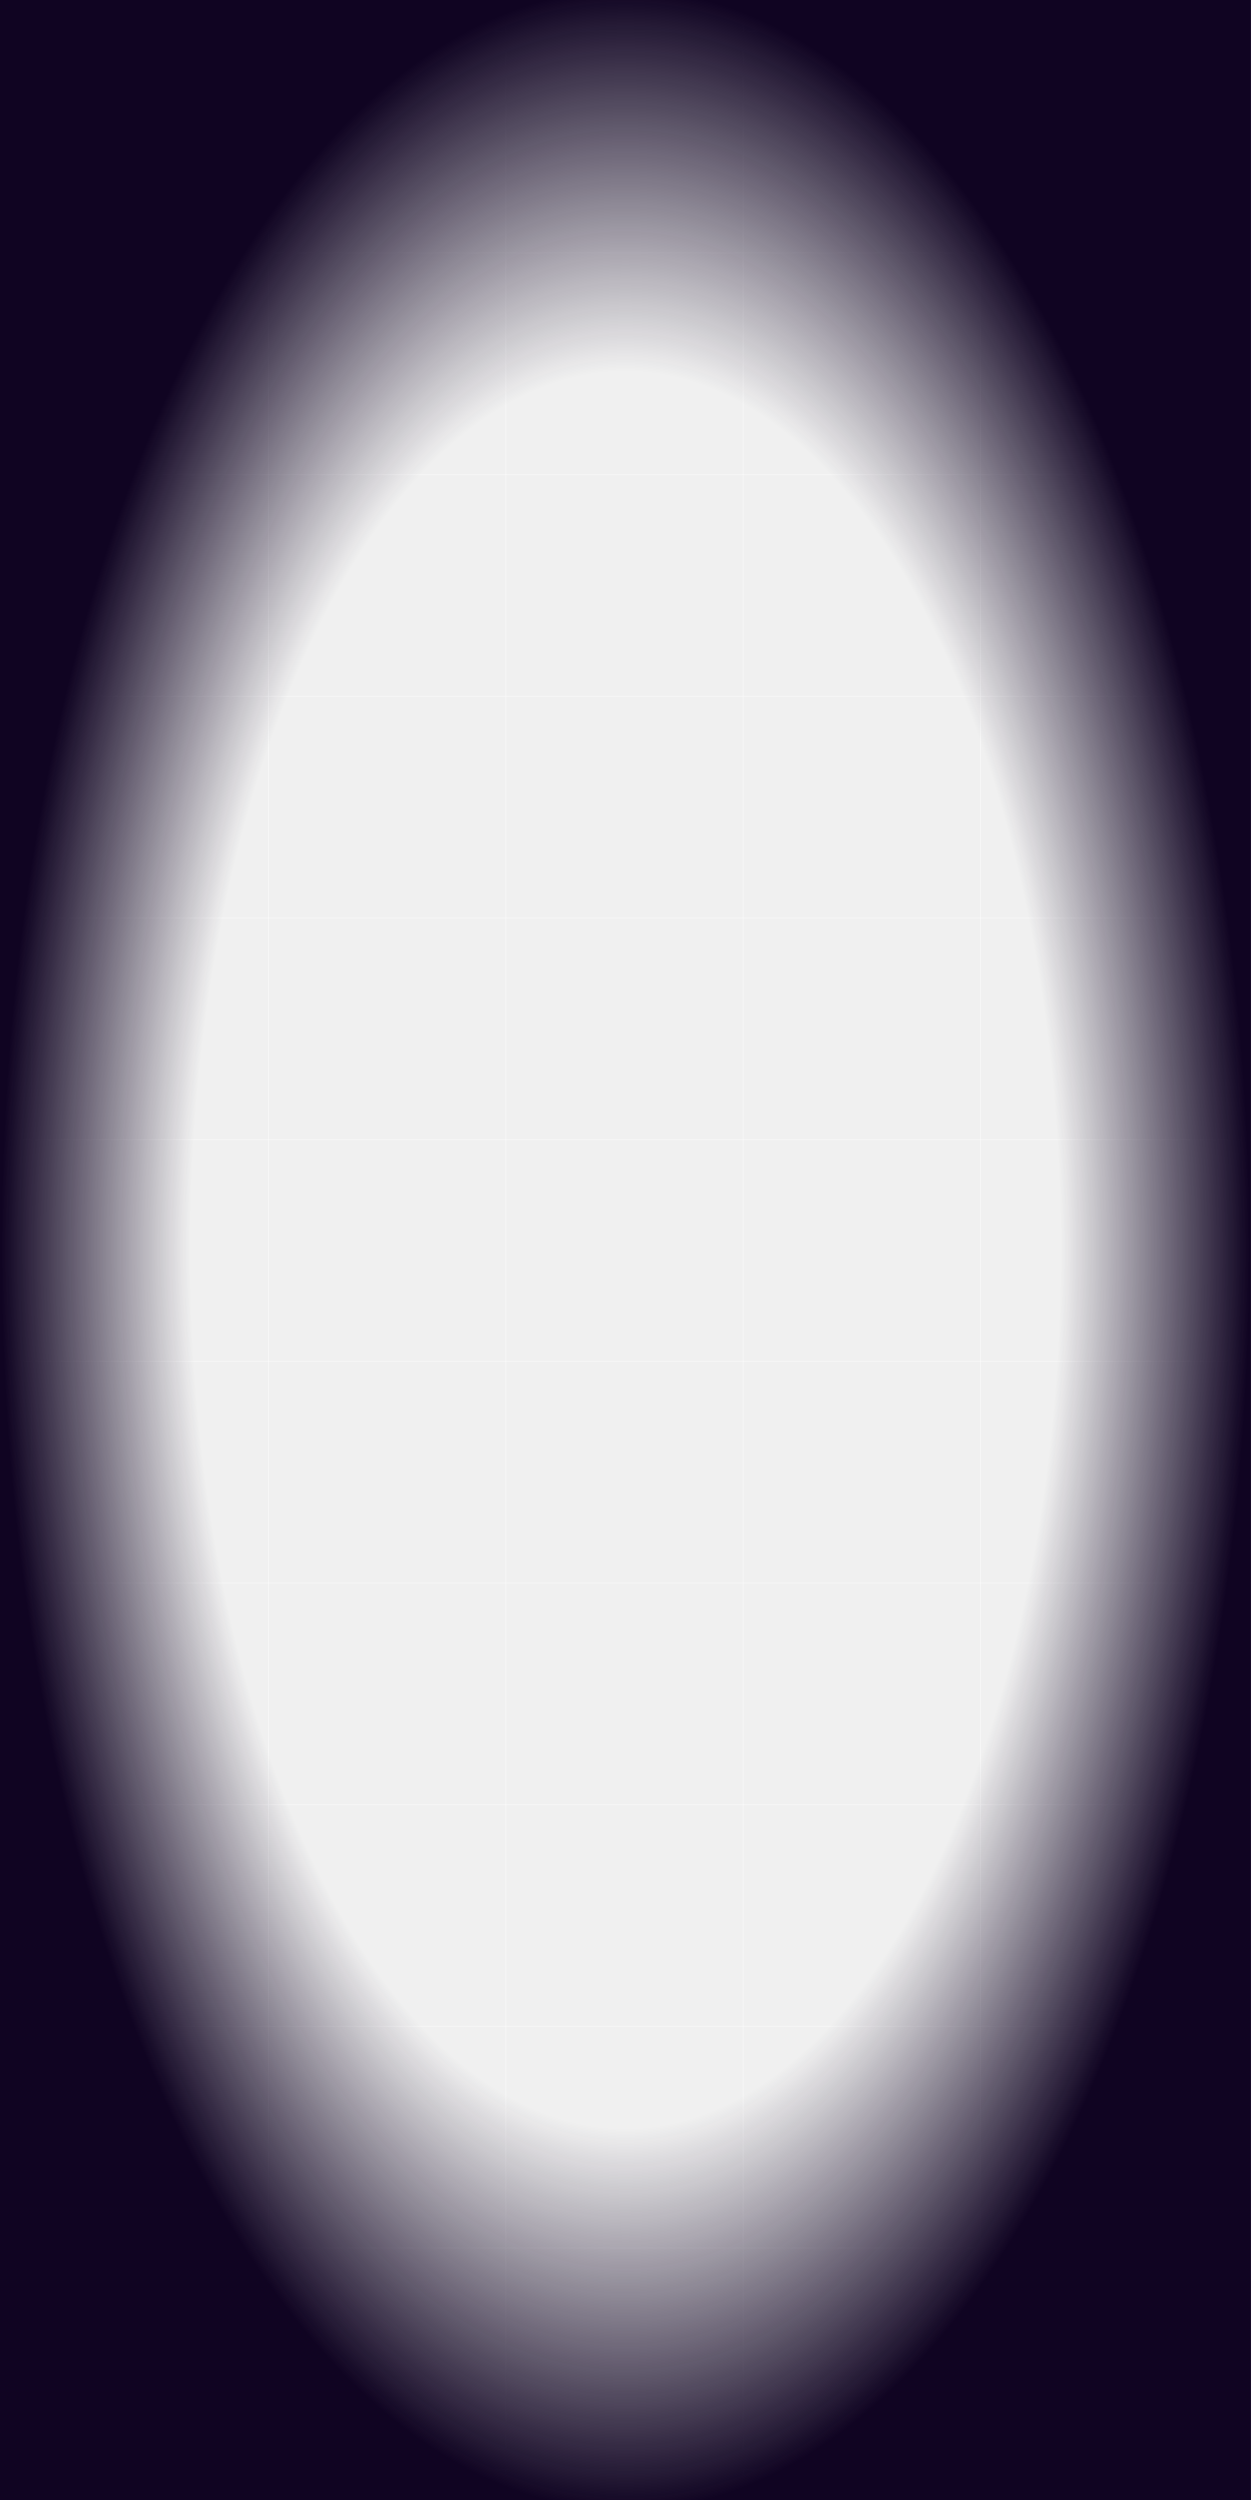
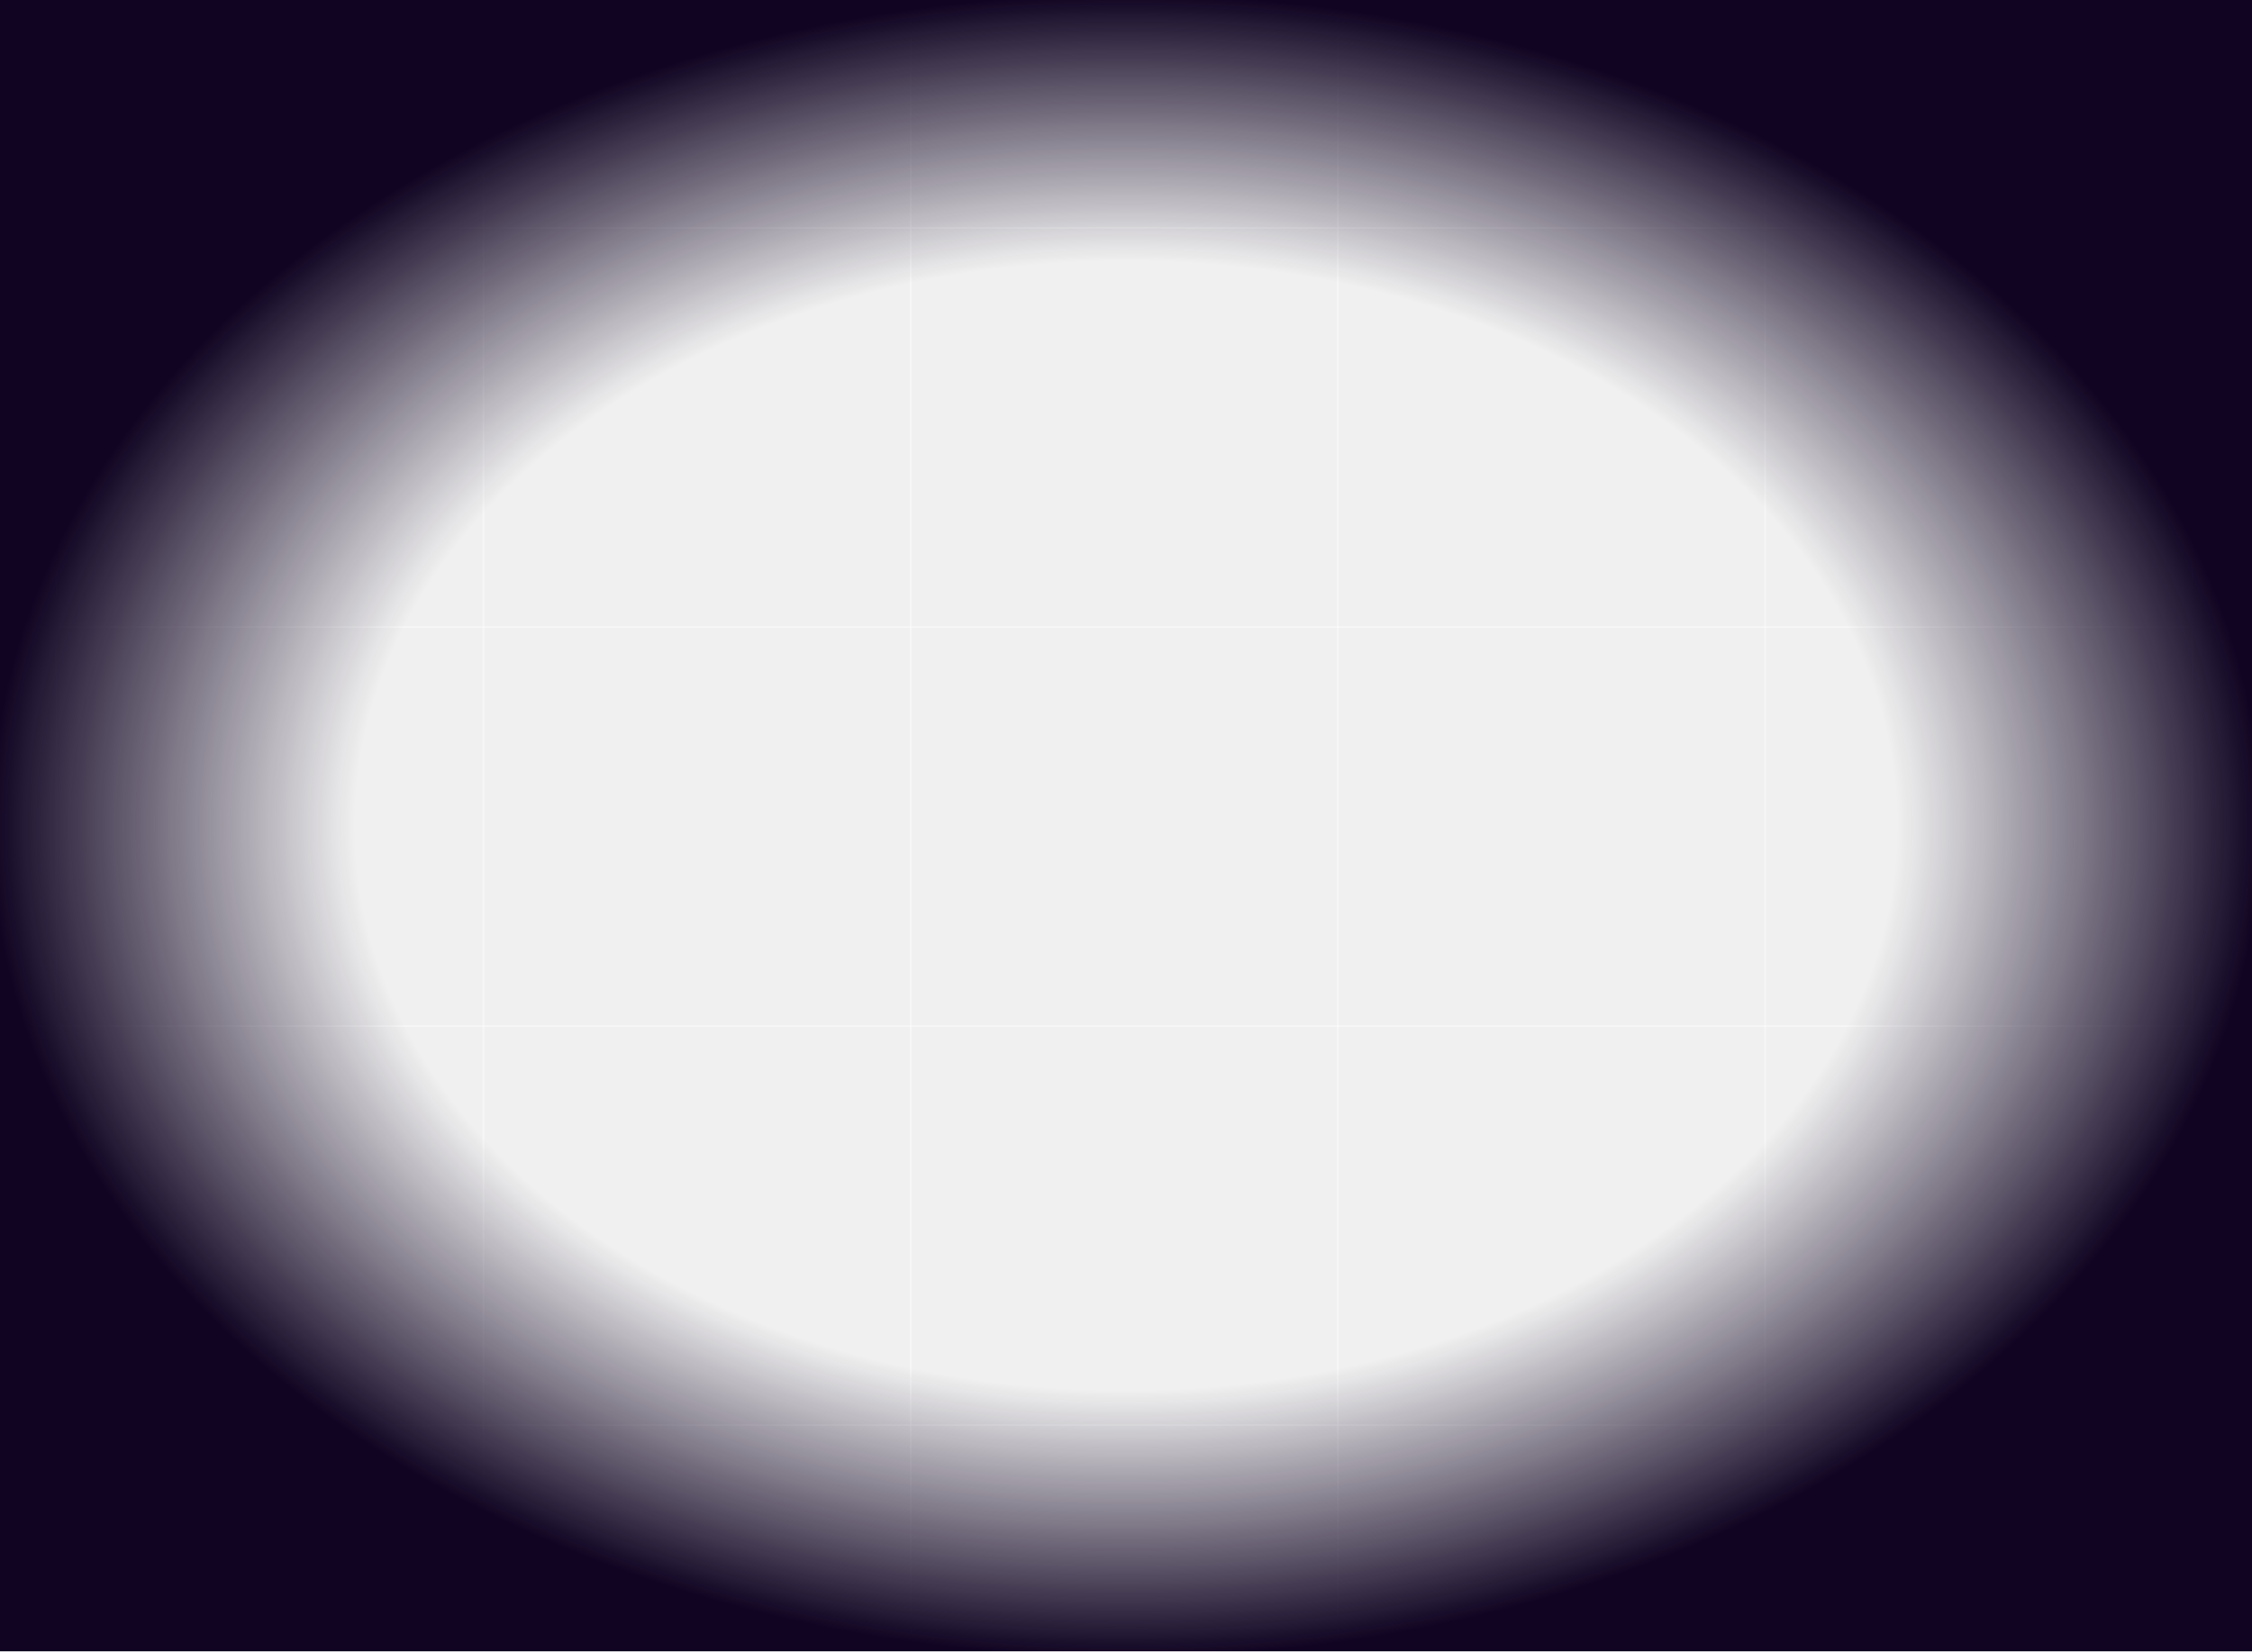
- <svg xmlns="http://www.w3.org/2000/svg" width="1301" height="2600" viewBox="0 0 1301 2600" fill="none">
-   <g opacity="0.4">
-     <line x1="32.5" y1="2.18557e-08" x2="32.5" y2="2600" stroke="white" />
-     <line x1="279.301" y1="2.18557e-08" x2="279.301" y2="2600" stroke="white" />
-     <line x1="526.1" y1="2.18557e-08" x2="526.099" y2="2600" stroke="white" />
-     <line x1="772.9" y1="2.18557e-08" x2="772.9" y2="2600" stroke="white" />
-     <line x1="1019.7" y1="2.18557e-08" x2="1019.7" y2="2600" stroke="white" />
-     <line x1="1266.5" y1="2.18557e-08" x2="1266.5" y2="2600" stroke="white" />
+ <svg xmlns="http://www.w3.org/2000/svg" width="1301" height="954" viewBox="0 0 1301 954" fill="none">
+   <mask id="mask0_1147_4806" style="mask-type:alpha" maskUnits="userSpaceOnUse" x="0" y="0" width="1301" height="954">
+     <rect width="1301" height="954" fill="#D9D9D9" />
+   </mask>
+   <g mask="url(#mask0_1147_4806)">
+     <g opacity="0.4">
+       <line x1="32.5" y1="-823" x2="32.5" y2="1777" stroke="white" />
+       <line x1="279.3" y1="-823" x2="279.3" y2="1777" stroke="white" />
+       <line x1="526.1" y1="-823" x2="526.1" y2="1777" stroke="white" />
+       <line x1="772.9" y1="-823" x2="772.9" y2="1777" stroke="white" />
+       <line x1="1019.7" y1="-823" x2="1019.7" y2="1777" stroke="white" />
+       <line x1="1266.5" y1="-823" x2="1266.5" y2="1777" stroke="white" />
+     </g>
+     <g opacity="0.4">
+       <line x1="1301" y1="131.682" x2="-4.37115e-08" y2="131.682" stroke="white" />
+       <line x1="1301" y1="362.227" x2="-4.37115e-08" y2="362.226" stroke="white" />
+       <line x1="1301" y1="592.773" x2="-4.37115e-08" y2="592.773" stroke="white" />
+       <line x1="1301" y1="823.318" x2="-4.37115e-08" y2="823.318" stroke="white" />
+     </g>
  </g>
-   <g opacity="0.4">
-     <line x1="1301" y1="32.5" x2="-4.37115e-08" y2="32.5" stroke="white" />
-     <line x1="1301" y1="263.045" x2="-4.37115e-08" y2="263.045" stroke="white" />
-     <line x1="1301" y1="493.591" x2="-4.37115e-08" y2="493.591" stroke="white" />
-     <line x1="1301" y1="724.137" x2="-4.37115e-08" y2="724.137" stroke="white" />
-     <line x1="1301" y1="954.682" x2="-4.37115e-08" y2="954.682" stroke="white" />
-     <line x1="1301" y1="1185.23" x2="-4.37115e-08" y2="1185.23" stroke="white" />
-     <line x1="1301" y1="1415.77" x2="-4.37115e-08" y2="1415.77" stroke="white" />
-     <line x1="1301" y1="1646.32" x2="-4.37115e-08" y2="1646.32" stroke="white" />
-     <line x1="1301" y1="1876.86" x2="-4.37115e-08" y2="1876.86" stroke="white" />
-     <line x1="1301" y1="2107.41" x2="-4.37115e-08" y2="2107.41" stroke="white" />
-     <line x1="1301" y1="2337.95" x2="-4.37115e-08" y2="2337.95" stroke="white" />
-     <line x1="1301" y1="2568.5" x2="-4.37115e-08" y2="2568.5" stroke="white" />
-   </g>
-   <rect width="1301" height="2600" fill="url(#paint0_radial_740_4)" />
+   <rect width="1301" height="954" fill="url(#paint0_radial_1147_4806)" />
  <defs>
-     <radialGradient id="paint0_radial_740_4" cx="0" cy="0" r="1" gradientUnits="userSpaceOnUse" gradientTransform="translate(650.5 1300) rotate(90) scale(1300 650.5)">
-       <stop offset="0.697" stop-color="#100422" stop-opacity="0" />
+     <radialGradient id="paint0_radial_1147_4806" cx="0" cy="0" r="1" gradientUnits="userSpaceOnUse" gradientTransform="translate(650.5 477) rotate(90) scale(477 650.5)">
+       <stop offset="0.679" stop-color="#100422" stop-opacity="0" />
      <stop offset="1" stop-color="#100422" />
    </radialGradient>
  </defs>
</svg>
